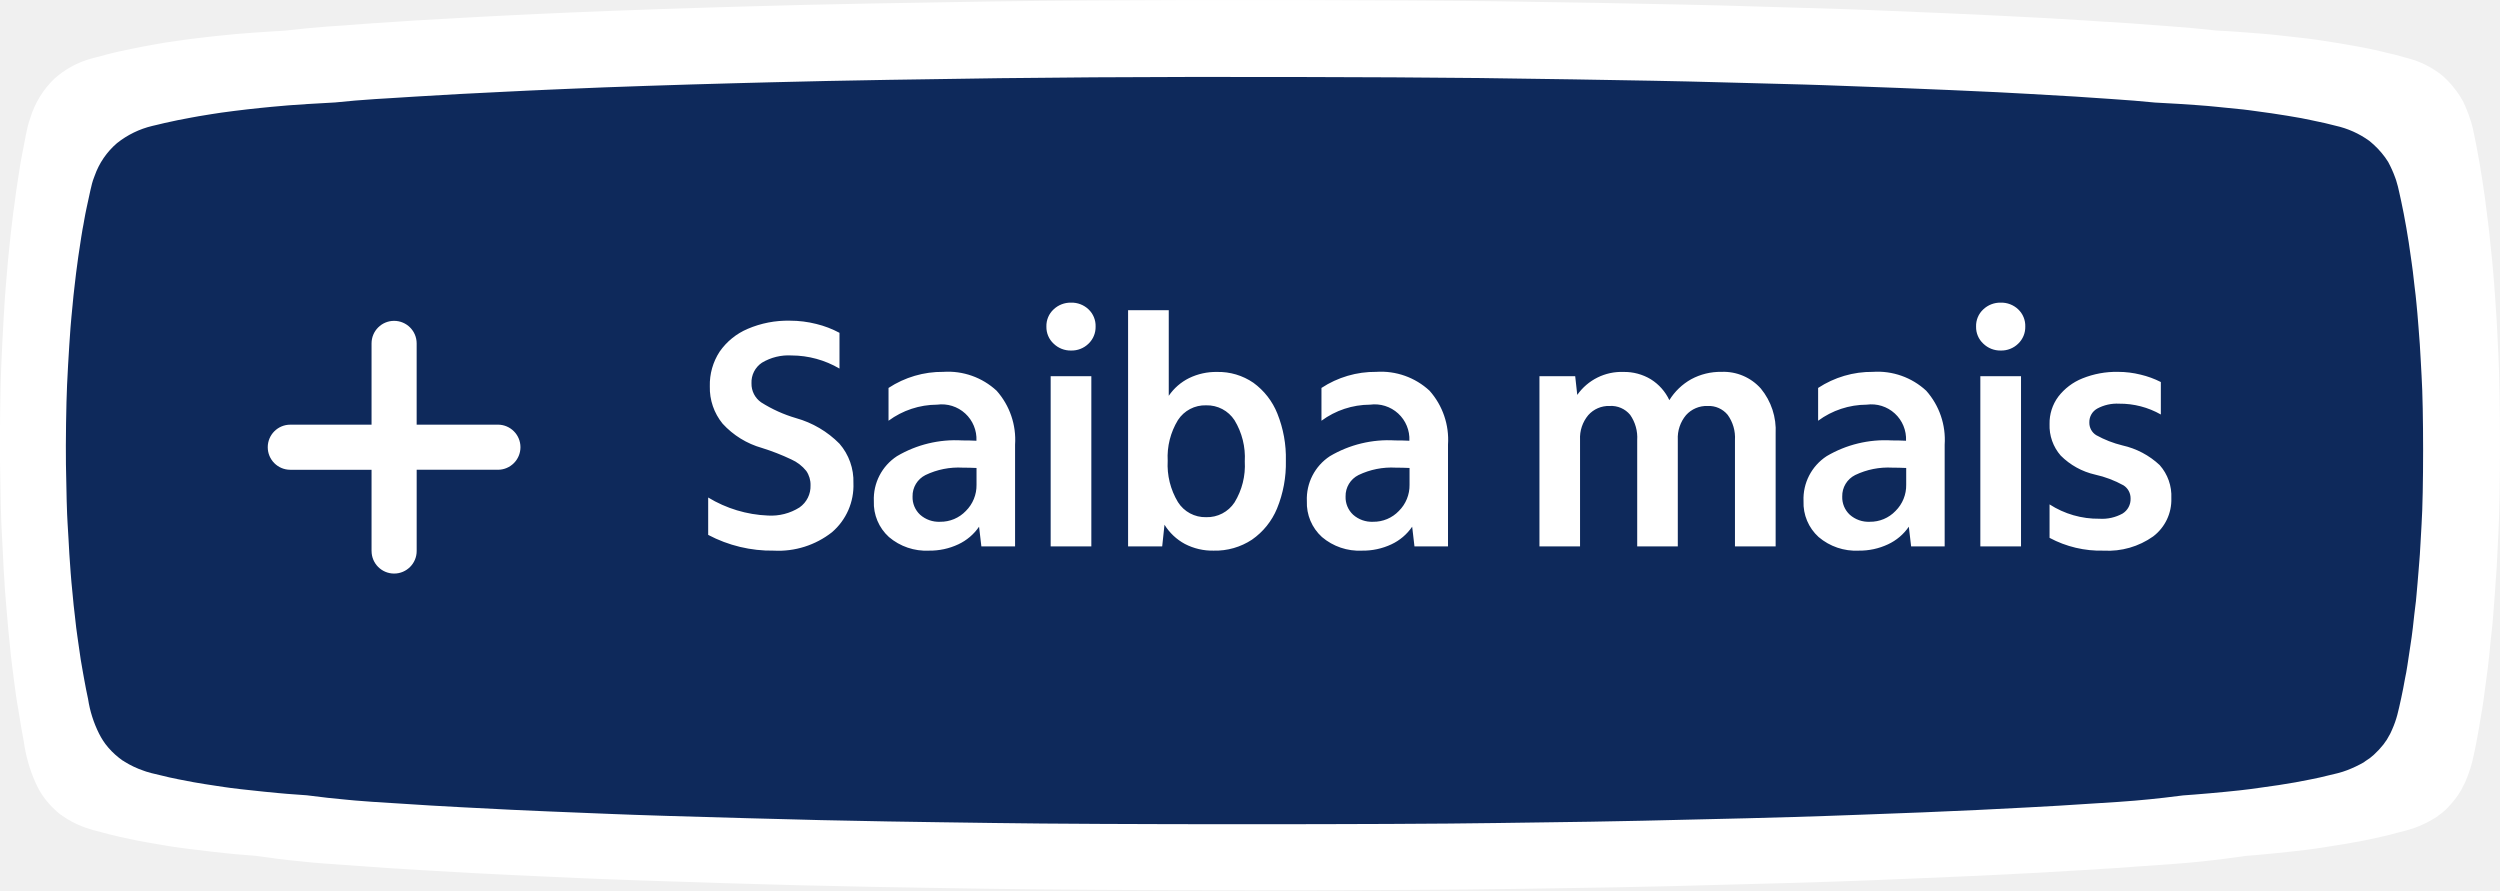
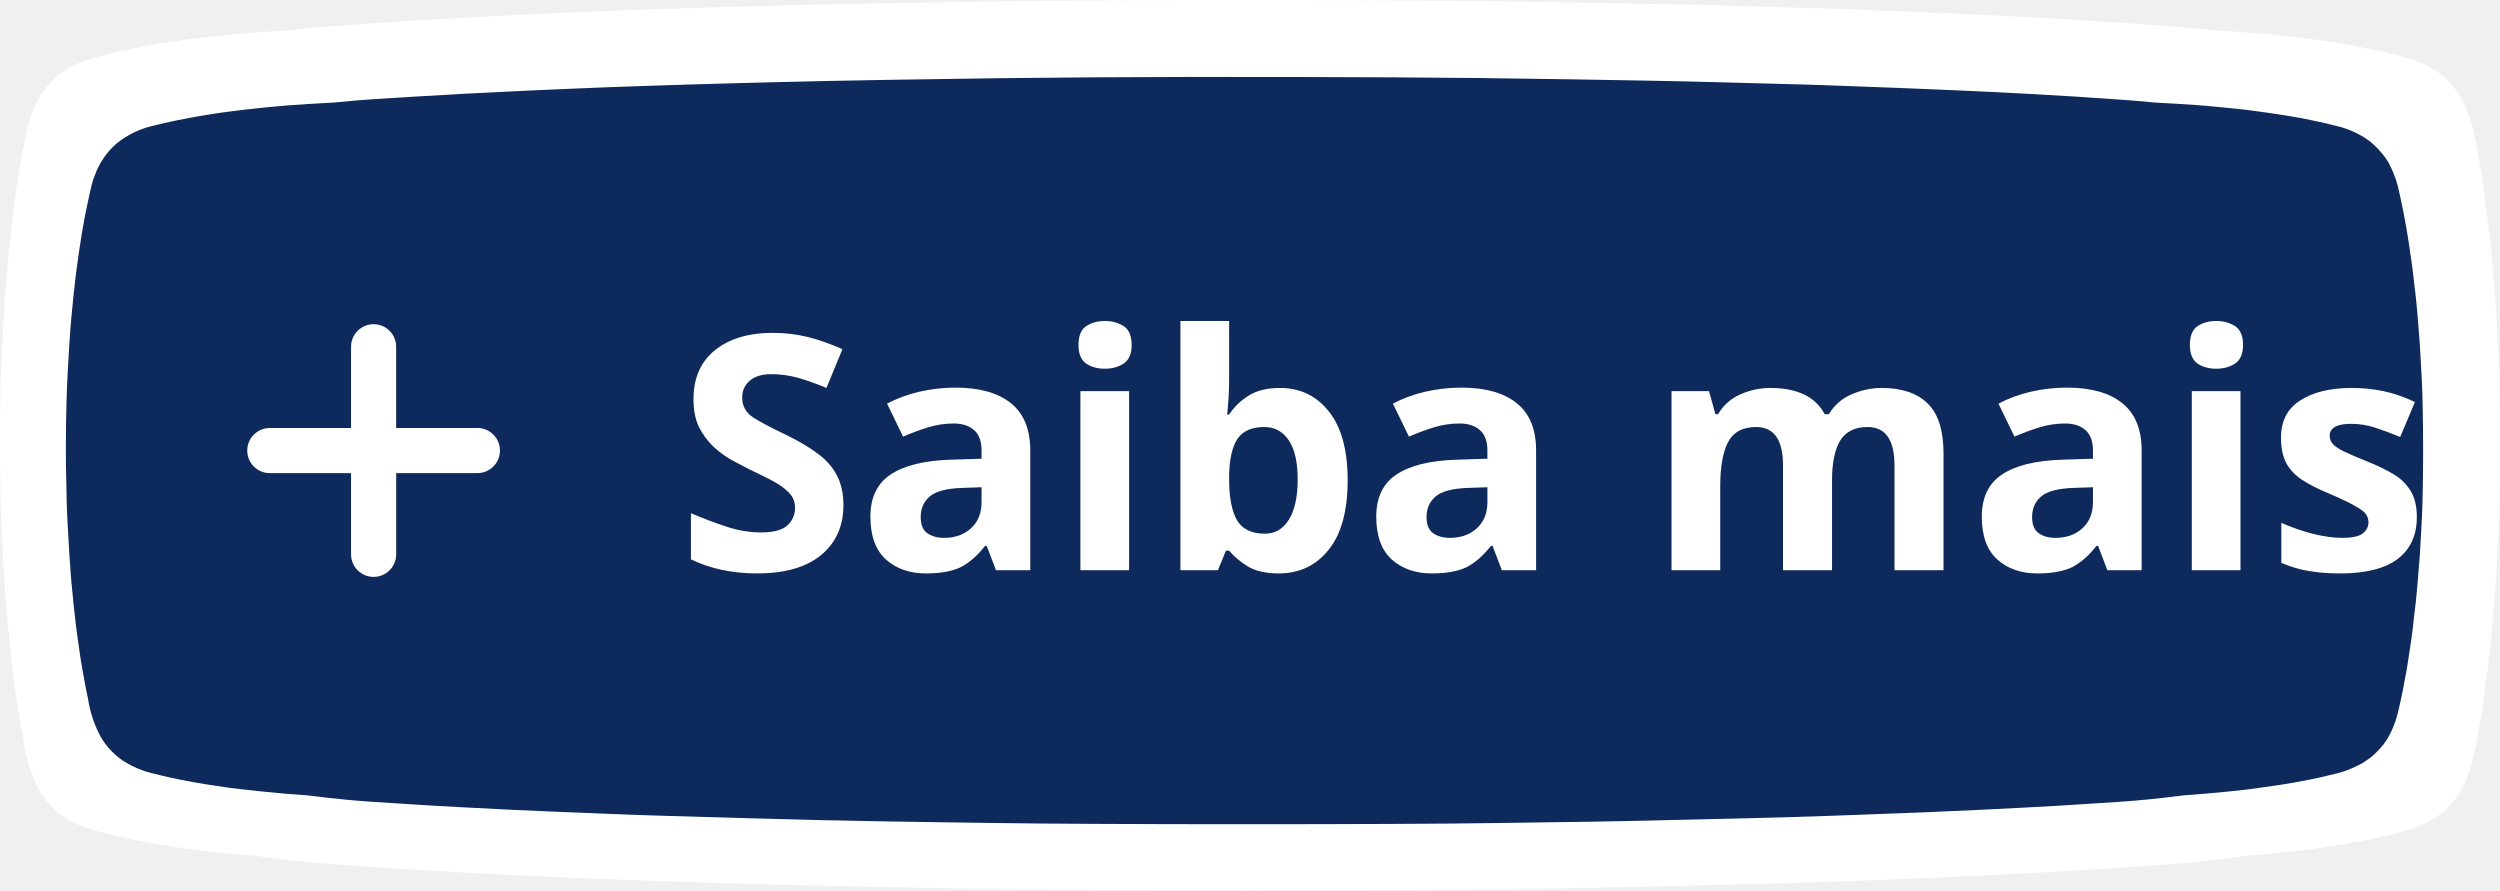
<svg xmlns="http://www.w3.org/2000/svg" id="Grupo_1558" data-name="Grupo 1558" width="121.935" height="43.415" viewBox="0 0 121.935 43.415">
  <path id="União_4" data-name="União 4" d="M48.03,43.346,45.135,43.3c-.931-.013-2.112-.034-2.631-.045-3.458-.074-4.179-.092-4.886-.115l-2.33-.067c-2.36-.067-6.12-.2-7.029-.245-.248-.013-.8-.038-1.24-.056-1.157-.05-3-.137-3.947-.189-1.646-.09-3.826-.22-4.172-.247-.143-.011-.737-.054-1.316-.094-1.331-.09-2.436-.173-2.631-.2-.083-.011-.285-.032-.451-.047-.485-.043-1.323-.151-2.031-.253-1.041-.084-1.258-.1-1.471-.129l-.7-.077c-.711-.077-1.847-.224-2.121-.278-.075-.015-.243-.044-.374-.063-.349-.056-.906-.156-1.191-.214-.5-.1-1.155-.25-1.259-.281-.043-.013-.223-.061-.4-.107a8.059,8.059,0,0,1-.794-.227c-.024-.013-.086-.036-.135-.053a4.475,4.475,0,0,1-.981-.52.121.121,0,0,0-.049-.038.351.351,0,0,1-.1-.071c-.043-.038-.109-.092-.143-.12a4.214,4.214,0,0,1-.7-.8l-.125-.2a4.27,4.27,0,0,1-.2-.4,7.344,7.344,0,0,1-.57-2.013c-.063-.321-.152-.828-.19-1.083-.021-.12-.05-.309-.068-.42C.807,34.147.73,33.6.664,33.041c-.018-.155-.05-.395-.068-.535-.037-.262-.08-.658-.137-1.261-.017-.189-.043-.436-.056-.551s-.039-.413-.057-.663S.3,29.485.29,29.372c-.021-.183-.061-.762-.113-1.643-.011-.176-.03-.571-.043-.879S.1,26.129.086,25.933C.054,25.448.02,24.06,0,22.505c-.016-1.246.014-3.532.059-4.6.059-1.44.177-3.481.224-3.95.014-.127.041-.436.059-.688s.041-.5.047-.548.03-.3.055-.548c.05-.515.106-1.022.193-1.72C.73,9.732.869,8.738.9,8.592c.011-.048.03-.176.044-.28S.987,8.048,1,7.956s.05-.257.068-.37c.12-.667.288-1.483.327-1.58.011-.028.048-.143.083-.255a4.494,4.494,0,0,1,1.16-1.9,4.5,4.5,0,0,1,1.834-1l.238-.061c.117-.03.3-.079.4-.107.36-.1,1-.242,1.372-.313.106-.021.274-.056.374-.077s.254-.051.341-.063l.351-.064c.505-.1,1.709-.267,2.518-.356.192-.02.454-.049.578-.064.5-.056,1.2-.12,1.848-.162.558-.039,1.015-.069,1.429-.092.682-.08,1.381-.146,2.081-.2.045,0,.4-.027.789-.053L18.11,1.14c1.2-.086,3.308-.214,4.548-.277.353-.018.91-.05,1.24-.067S24.74.751,25.026.739,25.837.7,26.191.683C27.867.6,31.852.447,34.536.369c.639-.019,1.5-.043,1.917-.056C38.1.263,40.437.207,42.579.169,47.21.083,49.736.047,53.179.023,58.907-.02,68.138,0,73.138.065,75.725.1,80.4.18,82.084.223c.5.011,1.308.031,1.8.042s1.24.034,1.653.048S86.8.35,87.422.369c2.217.065,3.306.1,3.533.112.128.009.736.034,1.353.056,3.074.117,7.8.347,9.247.452l1.015.065c1.2.074,1.752.11,2.03.135l1.2.09c.815.06,1.567.128,2.268.207.78.045,1.774.112,2.183.151l.545.048c.149.016.374.038.5.054l.567.064c.669.074,1,.112,1.067.127.038.01.222.038.408.063.928.133,2.352.393,2.79.512l.306.074c.361.084.529.125.613.153l.363.1a4.487,4.487,0,0,1,1.738.874,4.842,4.842,0,0,1,.821.961c.077.132.15.252.159.267a7.123,7.123,0,0,1,.366.917c.016.056.036.125.048.153.025.059.1.387.163.714.025.125.066.331.091.459.177.9.383,2.232.494,3.184.025.209.05.413.057.449.016.079.089.751.148,1.36.024.252.05.487.056.522s.028.265.046.51.038.492.045.548.032.405.057.778.055.823.068,1.006.032.578.046.879.033.726.045.943c.1,1.911.1,6.773,0,8.625-.014.209-.036.726-.057,1.147s-.043.861-.057.981-.032.4-.045.637-.034.522-.048.65-.036.436-.054.688-.044.527-.057.612-.039.318-.057.522c-.037.413-.118,1.195-.137,1.312-.006.041-.032.237-.057.433-.113.892-.238,1.766-.259,1.822-.006.02-.027.14-.045.267-.073.5-.272,1.549-.379,1.995a6.023,6.023,0,0,1-.27.86c-.009.013-.031.076-.055.135a1.813,1.813,0,0,1-.116.25,1.035,1.035,0,0,0-.079.158A.909.909,0,0,1,120,38.6c-.046.069-.1.155-.12.191a4.83,4.83,0,0,1-.495.6,2.557,2.557,0,0,1-.419.359.638.638,0,0,0-.1.082,6.055,6.055,0,0,1-.855.453l-.227.089a8.251,8.251,0,0,1-.794.227c-.174.046-.354.094-.4.107-.1.03-.762.178-1.26.281-.454.094-1.248.229-1.826.313-.157.023-.4.059-.533.082-.483.076-1.91.232-2.881.316l-.569.047c-.647.093-1.4.193-1.732.225-.251.025-.5.052-.752.079-.2.027-1.33.112-2.63.2-.58.04-1.173.083-1.316.094-.346.026-2.526.157-4.173.247-1.5.083-4.135.2-6.052.277-.518.02-1.308.051-1.766.072-1.6.067-6.331.2-9.548.279-2.511.056-3.1.067-4.7.09-.932.014-2.233.032-2.895.045-2.639.046-7.784.069-12.939.069S50.706,43.392,48.03,43.346Z" transform="translate(0 0)" fill="#fff" />
-   <path id="União_3" data-name="União 3" d="M45.285,36.389l-2.729-.038c-.879-.011-1.992-.028-2.481-.038-3.261-.062-3.941-.078-4.607-.1l-2.2-.057c-2.226-.057-5.77-.166-6.628-.206-.234-.011-.759-.032-1.169-.047-1.091-.042-2.828-.115-3.721-.158-1.552-.075-3.608-.185-3.934-.207-.135-.009-.694-.045-1.24-.079-1.255-.076-2.3-.145-2.481-.168-.078-.009-.269-.027-.426-.04-.457-.036-1.248-.126-1.915-.213-.982-.07-1.186-.087-1.387-.108l-.663-.064c-.671-.064-1.741-.188-2-.233-.07-.013-.229-.037-.353-.053-.329-.047-.854-.131-1.123-.18-.469-.086-1.089-.21-1.187-.236-.041-.011-.21-.052-.375-.09-.378-.086-.693-.165-.749-.191-.023-.011-.081-.03-.128-.045a4.417,4.417,0,0,1-.924-.436.113.113,0,0,0-.047-.032.335.335,0,0,1-.095-.06c-.041-.032-.1-.077-.135-.1a3.694,3.694,0,0,1-.663-.674l-.118-.171a3.527,3.527,0,0,1-.19-.332,5.667,5.667,0,0,1-.537-1.69c-.06-.269-.143-.7-.18-.909-.019-.1-.047-.259-.064-.353-.079-.42-.152-.877-.214-1.348-.017-.13-.047-.331-.064-.449-.034-.22-.075-.552-.129-1.058-.016-.159-.04-.366-.053-.462s-.037-.347-.053-.556-.043-.459-.054-.554C.254,24.5.216,24.018.167,23.279.156,23.131.139,22.8.126,22.54s-.034-.605-.046-.77C.051,21.364.019,20.2,0,18.893c-.015-1.046.013-2.965.055-3.861.055-1.209.167-2.922.212-3.316.013-.107.039-.366.056-.577s.038-.42.044-.46.028-.248.052-.46c.047-.432.1-.858.182-1.444C.688,8.17.819,7.336.851,7.214c.01-.04.028-.147.041-.235s.039-.222.055-.3.047-.216.064-.31c.114-.56.272-1.245.308-1.326.011-.024.045-.12.079-.214a3.728,3.728,0,0,1,1.093-1.6A4.418,4.418,0,0,1,4.22,2.388l.224-.052c.111-.025.28-.066.375-.09.34-.081.941-.2,1.294-.263.1-.017.259-.047.352-.064s.24-.043.322-.053l.331-.054c.477-.081,1.611-.224,2.375-.3.181-.017.427-.041.545-.054.468-.047,1.133-.1,1.743-.136.526-.033.957-.058,1.347-.077.643-.067,1.3-.123,1.962-.165l.744-.045L17.075.957C18.2.885,20.193.777,21.363.725,21.7.71,22.221.683,22.533.668S23.327.63,23.6.62s.765-.032,1.1-.047C26.275.5,30.032.375,32.562.309L34.369.262C35.922.221,38.126.174,40.146.142,44.512.07,46.894.04,50.14.019c5.4-.036,14.1-.019,18.819.035,2.438.029,6.847.1,8.435.132l1.7.035c.467.012,1.169.028,1.559.04l1.772.047c2.09.055,3.118.083,3.331.094.12.008.694.028,1.276.047,2.9.1,7.35.291,8.718.379l.957.055C97.835.947,98.36.977,98.622,1l1.134.076c.769.05,1.477.108,2.138.174.735.037,1.673.094,2.058.126l.514.04c.141.013.353.032.47.045l.535.054c.631.062.941.094,1.005.107.036.008.21.032.385.053.874.111,2.218.33,2.631.43l.289.062c.34.071.5.105.578.129l.342.085a4.45,4.45,0,0,1,1.639.734,4.247,4.247,0,0,1,.774.807c.073.111.141.212.15.224a5.6,5.6,0,0,1,.345.77c.015.047.034.1.045.129a5.718,5.718,0,0,1,.154.6c.023.1.062.278.085.385.167.759.361,1.874.466,2.673.024.176.048.347.054.377.015.067.084.631.139,1.142.023.212.047.408.053.438s.026.223.043.428.036.413.043.46.03.34.053.653.052.691.064.845.03.485.043.738.032.61.043.791c.1,1.6.1,5.686,0,7.241-.013.175-.034.61-.054.963s-.041.723-.054.824-.03.34-.043.535-.032.438-.045.545-.034.366-.051.577-.041.443-.054.514-.037.267-.053.438c-.034.346-.111,1-.129,1.1-.006.034-.03.2-.054.364-.107.749-.224,1.482-.244,1.53-.006.017-.025.118-.043.224-.068.417-.257,1.3-.357,1.675a4.657,4.657,0,0,1-.254.722,1.154,1.154,0,0,0-.051.113,1.454,1.454,0,0,1-.109.209.844.844,0,0,0-.075.133.732.732,0,0,1-.081.122c-.043.058-.094.13-.113.16a4.219,4.219,0,0,1-.467.5,2.357,2.357,0,0,1-.4.3.605.605,0,0,0-.094.069,5.935,5.935,0,0,1-.806.381l-.214.075c-.058.026-.378.107-.749.191-.164.038-.334.079-.374.09-.1.025-.719.15-1.188.236-.428.079-1.177.192-1.722.263-.148.019-.373.049-.5.069-.456.064-1.8.195-2.717.265l-.537.04c-.61.078-1.318.162-1.633.189l-.709.066c-.19.023-1.255.094-2.48.168-.546.034-1.106.07-1.24.079-.326.022-2.382.132-3.934.207-1.417.07-3.9.17-5.706.232-.489.017-1.234.043-1.665.06-1.51.057-5.969.172-9,.234-2.367.047-2.921.057-4.429.075-.879.012-2.105.027-2.729.038-2.488.039-7.339.058-12.2.058S47.808,36.428,45.285,36.389Z" transform="translate(3.216 3.752)" fill="#0E295B" />
-   <path id="Caminho_1011" data-name="Caminho 1011" d="M3.776.208A6.632,6.632,0,0,1,.576-.56V-2.384a6.079,6.079,0,0,0,2.912.88A2.588,2.588,0,0,0,5.032-1.9a1.265,1.265,0,0,0,.536-1.08,1.18,1.18,0,0,0-.208-.7,1.954,1.954,0,0,0-.728-.56A10.9,10.9,0,0,0,3.2-4.8,4.117,4.117,0,0,1,1.28-5.984,2.763,2.763,0,0,1,.656-7.808,2.948,2.948,0,0,1,1.136-9.5,3.178,3.178,0,0,1,2.5-10.608a4.948,4.948,0,0,1,2.064-.4,5.228,5.228,0,0,1,1.288.16,4.774,4.774,0,0,1,1.128.432v1.744a4.644,4.644,0,0,0-2.336-.64A2.52,2.52,0,0,0,3.2-8.96a1.15,1.15,0,0,0-.512,1.008,1.1,1.1,0,0,0,.472.928,6.658,6.658,0,0,0,1.7.768,4.8,4.8,0,0,1,2.12,1.248,2.79,2.79,0,0,1,.68,1.92,3,3,0,0,1-1.048,2.4A4.226,4.226,0,0,1,3.776.208Zm7.568,0A2.8,2.8,0,0,1,9.392-.456a2.246,2.246,0,0,1-.736-1.752A2.494,2.494,0,0,1,9.784-4.4a5.6,5.6,0,0,1,3.176-.768q.4,0,.7.016a1.694,1.694,0,0,0-1.92-1.76,4.013,4.013,0,0,0-2.368.784v-1.6a4.781,4.781,0,0,1,2.672-.784,3.483,3.483,0,0,1,2.6.92,3.6,3.6,0,0,1,.9,2.632V0H13.9l-.112-.96A2.51,2.51,0,0,1,12.776-.1,3.258,3.258,0,0,1,11.344.208Zm2.32-4.032q-.336-.016-.672-.016a3.721,3.721,0,0,0-1.816.36,1.142,1.142,0,0,0-.632,1.048,1.161,1.161,0,0,0,.368.888,1.372,1.372,0,0,0,.976.344,1.7,1.7,0,0,0,1.256-.528,1.757,1.757,0,0,0,.52-1.28ZM17.28,0V-8.3h1.984V0Zm.992-9.552a1.184,1.184,0,0,1-.848-.336,1.1,1.1,0,0,1-.352-.832,1.1,1.1,0,0,1,.352-.84,1.2,1.2,0,0,1,.848-.328,1.192,1.192,0,0,1,.856.328,1.11,1.11,0,0,1,.344.84,1.117,1.117,0,0,1-.344.832A1.176,1.176,0,0,1,18.272-9.552Zm6.96,9.76A2.92,2.92,0,0,1,23.824-.12a2.647,2.647,0,0,1-.992-.936L22.72,0H21.056V-11.52H23.04v4.176a2.586,2.586,0,0,1,.992-.864,3,3,0,0,1,1.36-.3,3.012,3.012,0,0,1,1.776.528,3.425,3.425,0,0,1,1.168,1.5,5.788,5.788,0,0,1,.416,2.3,5.816,5.816,0,0,1-.432,2.336A3.453,3.453,0,0,1,27.1-.328,3.246,3.246,0,0,1,25.232.208Zm-.368-1.632a1.6,1.6,0,0,0,1.384-.72,3.445,3.445,0,0,0,.5-2,3.484,3.484,0,0,0-.5-2.008,1.6,1.6,0,0,0-1.384-.728,1.58,1.58,0,0,0-1.376.72,3.455,3.455,0,0,0-.5,1.984,3.523,3.523,0,0,0,.5,2.016A1.576,1.576,0,0,0,24.864-1.424Zm7.6,1.632a2.8,2.8,0,0,1-1.952-.664,2.246,2.246,0,0,1-.736-1.752A2.494,2.494,0,0,1,30.9-4.4a5.6,5.6,0,0,1,3.176-.768q.4,0,.7.016a1.694,1.694,0,0,0-1.92-1.76,4.013,4.013,0,0,0-2.368.784v-1.6a4.781,4.781,0,0,1,2.672-.784,3.483,3.483,0,0,1,2.6.92,3.6,3.6,0,0,1,.9,2.632V0H35.024l-.112-.96A2.51,2.51,0,0,1,33.9-.1,3.258,3.258,0,0,1,32.464.208Zm2.32-4.032q-.336-.016-.672-.016a3.721,3.721,0,0,0-1.816.36,1.142,1.142,0,0,0-.632,1.048,1.161,1.161,0,0,0,.368.888,1.372,1.372,0,0,0,.976.344,1.7,1.7,0,0,0,1.256-.528,1.757,1.757,0,0,0,.52-1.28ZM41.12,0V-8.3h1.744l.1.912a2.637,2.637,0,0,1,2.256-1.12,2.494,2.494,0,0,1,1.336.36,2.4,2.4,0,0,1,.9,1.016A2.938,2.938,0,0,1,48.52-8.152,3,3,0,0,1,50-8.512a2.434,2.434,0,0,1,1.92.816A3.194,3.194,0,0,1,52.64-5.5V0H50.656V-5.184A1.9,1.9,0,0,0,50.3-6.416a1.19,1.19,0,0,0-.976-.432,1.347,1.347,0,0,0-1.056.448,1.735,1.735,0,0,0-.4,1.2V0H45.888V-5.184a1.936,1.936,0,0,0-.344-1.232,1.2,1.2,0,0,0-1-.432A1.329,1.329,0,0,0,43.5-6.4a1.735,1.735,0,0,0-.4,1.2V0ZM56.688.208a2.8,2.8,0,0,1-1.952-.664A2.246,2.246,0,0,1,54-2.208,2.494,2.494,0,0,1,55.128-4.4,5.6,5.6,0,0,1,58.3-5.168q.4,0,.7.016a1.694,1.694,0,0,0-1.92-1.76,4.013,4.013,0,0,0-2.368.784v-1.6a4.781,4.781,0,0,1,2.672-.784,3.483,3.483,0,0,1,2.6.92,3.6,3.6,0,0,1,.9,2.632V0H59.248l-.112-.96A2.51,2.51,0,0,1,58.12-.1,3.258,3.258,0,0,1,56.688.208Zm2.32-4.032q-.336-.016-.672-.016a3.721,3.721,0,0,0-1.816.36,1.142,1.142,0,0,0-.632,1.048,1.161,1.161,0,0,0,.368.888,1.372,1.372,0,0,0,.976.344,1.7,1.7,0,0,0,1.256-.528,1.757,1.757,0,0,0,.52-1.28ZM62.624,0V-8.3h1.984V0Zm.992-9.552a1.184,1.184,0,0,1-.848-.336,1.1,1.1,0,0,1-.352-.832,1.1,1.1,0,0,1,.352-.84,1.2,1.2,0,0,1,.848-.328,1.192,1.192,0,0,1,.856.328,1.11,1.11,0,0,1,.344.84,1.117,1.117,0,0,1-.344.832A1.176,1.176,0,0,1,63.616-9.552ZM68.64.208A5.282,5.282,0,0,1,66-.416V-2.048a4.381,4.381,0,0,0,2.432.7A2.065,2.065,0,0,0,69.56-1.6a.827.827,0,0,0,.392-.736.744.744,0,0,0-.344-.64A5.152,5.152,0,0,0,68.224-3.5a3.456,3.456,0,0,1-1.68-.928A2.217,2.217,0,0,1,66-5.968,2.171,2.171,0,0,1,66.424-7.3,2.79,2.79,0,0,1,67.6-8.192a4.424,4.424,0,0,1,1.744-.32,4.568,4.568,0,0,1,1.1.136,4.44,4.44,0,0,1,.984.36v1.584a4.038,4.038,0,0,0-2.032-.528,2.021,2.021,0,0,0-1.072.24.752.752,0,0,0-.384.672.71.71,0,0,0,.336.624,5.166,5.166,0,0,0,1.28.5,3.894,3.894,0,0,1,1.816.96,2.272,2.272,0,0,1,.568,1.616,2.247,2.247,0,0,1-.888,1.864A3.8,3.8,0,0,1,68.64.208Z" transform="translate(33.965 26.649)" fill="#fff" />
-   <path id="União_13" data-name="União 13" d="M5.063,11.227V7.264H1.1a1.1,1.1,0,0,1,0-2.2H5.063V1.1a1.1,1.1,0,0,1,2.2,0V5.063h3.963a1.1,1.1,0,0,1,0,2.2H7.264v3.963a1.1,1.1,0,0,1-2.2,0Z" transform="translate(13.059 15.649)" fill="#fff" />
+   <path id="União_3" data-name="União 3" d="M45.285,36.389l-2.729-.038c-.879-.011-1.992-.028-2.481-.038-3.261-.062-3.941-.078-4.607-.1l-2.2-.057c-2.226-.057-5.77-.166-6.628-.206-.234-.011-.759-.032-1.169-.047-1.091-.042-2.828-.115-3.721-.158-1.552-.075-3.608-.185-3.934-.207-.135-.009-.694-.045-1.24-.079-1.255-.076-2.3-.145-2.481-.168-.078-.009-.269-.027-.426-.04-.457-.036-1.248-.126-1.915-.213-.982-.07-1.186-.087-1.387-.108l-.663-.064c-.671-.064-1.741-.188-2-.233-.07-.013-.229-.037-.353-.053-.329-.047-.854-.131-1.123-.18-.469-.086-1.089-.21-1.187-.236-.041-.011-.21-.052-.375-.09-.378-.086-.693-.165-.749-.191-.023-.011-.081-.03-.128-.045a4.417,4.417,0,0,1-.924-.436.113.113,0,0,0-.047-.032.335.335,0,0,1-.095-.06c-.041-.032-.1-.077-.135-.1a3.694,3.694,0,0,1-.663-.674l-.118-.171a3.527,3.527,0,0,1-.19-.332,5.667,5.667,0,0,1-.537-1.69c-.06-.269-.143-.7-.18-.909-.019-.1-.047-.259-.064-.353-.079-.42-.152-.877-.214-1.348-.017-.13-.047-.331-.064-.449-.034-.22-.075-.552-.129-1.058-.016-.159-.04-.366-.053-.462s-.037-.347-.053-.556-.043-.459-.054-.554C.254,24.5.216,24.018.167,23.279.156,23.131.139,22.8.126,22.54s-.034-.605-.046-.77C.051,21.364.019,20.2,0,18.893c-.015-1.046.013-2.965.055-3.861.055-1.209.167-2.922.212-3.316.013-.107.039-.366.056-.577s.038-.42.044-.46.028-.248.052-.46c.047-.432.1-.858.182-1.444C.688,8.17.819,7.336.851,7.214c.01-.04.028-.147.041-.235s.039-.222.055-.3.047-.216.064-.31c.114-.56.272-1.245.308-1.326.011-.024.045-.12.079-.214a3.728,3.728,0,0,1,1.093-1.6A4.418,4.418,0,0,1,4.22,2.388l.224-.052c.111-.025.28-.066.375-.09.34-.081.941-.2,1.294-.263.1-.017.259-.047.352-.064s.24-.043.322-.053l.331-.054c.477-.081,1.611-.224,2.375-.3.181-.017.427-.041.545-.054.468-.047,1.133-.1,1.743-.136.526-.033.957-.058,1.347-.077.643-.067,1.3-.123,1.962-.165l.744-.045L17.075.957C18.2.885,20.193.777,21.363.725,21.7.71,22.221.683,22.533.668S23.327.63,23.6.62s.765-.032,1.1-.047C26.275.5,30.032.375,32.562.309L34.369.262C35.922.221,38.126.174,40.146.142,44.512.07,46.894.04,50.14.019c5.4-.036,14.1-.019,18.819.035,2.438.029,6.847.1,8.435.132l1.7.035c.467.012,1.169.028,1.559.04l1.772.047c2.09.055,3.118.083,3.331.094.12.008.694.028,1.276.047,2.9.1,7.35.291,8.718.379l.957.055C97.835.947,98.36.977,98.622,1l1.134.076c.769.05,1.477.108,2.138.174.735.037,1.673.094,2.058.126l.514.04c.141.013.353.032.47.045l.535.054c.631.062.941.094,1.005.107.036.008.21.032.385.053.874.111,2.218.33,2.631.43l.289.062c.34.071.5.105.578.129l.342.085a4.45,4.45,0,0,1,1.639.734,4.247,4.247,0,0,1,.774.807c.073.111.141.212.15.224a5.6,5.6,0,0,1,.345.77c.015.047.034.1.045.129a5.718,5.718,0,0,1,.154.6c.023.1.062.278.085.385.167.759.361,1.874.466,2.673.024.176.048.347.054.377.015.067.084.631.139,1.142.023.212.047.408.053.438s.026.223.043.428.036.413.043.46.03.34.053.653.052.691.064.845.03.485.043.738.032.61.043.791c.1,1.6.1,5.686,0,7.241-.013.175-.034.61-.054.963s-.041.723-.054.824-.03.34-.043.535-.032.438-.045.545-.034.366-.051.577-.041.443-.054.514-.037.267-.053.438c-.034.346-.111,1-.129,1.1-.006.034-.03.2-.054.364-.107.749-.224,1.482-.244,1.53-.006.017-.025.118-.043.224-.068.417-.257,1.3-.357,1.675a4.657,4.657,0,0,1-.254.722,1.154,1.154,0,0,0-.051.113,1.454,1.454,0,0,1-.109.209.844.844,0,0,0-.075.133.732.732,0,0,1-.081.122c-.043.058-.094.13-.113.16a4.219,4.219,0,0,1-.467.5,2.357,2.357,0,0,1-.4.3.605.605,0,0,0-.094.069,5.935,5.935,0,0,1-.806.381l-.214.075c-.058.026-.378.107-.749.191-.164.038-.334.079-.374.09-.1.025-.719.15-1.188.236-.428.079-1.177.192-1.722.263-.148.019-.373.049-.5.069-.456.064-1.8.195-2.717.265l-.537.04c-.61.078-1.318.162-1.633.189l-.709.066c-.19.023-1.255.094-2.48.168-.546.034-1.106.07-1.24.079-.326.022-2.382.132-3.934.207-1.417.07-3.9.17-5.706.232-.489.017-1.234.043-1.665.06-1.51.057-5.969.172-9,.234-2.367.047-2.921.057-4.429.075-.879.012-2.105.027-2.729.038-2.488.039-7.339.058-12.2.058S47.808,36.428,45.285,36.389Z" transform="translate(3.216 3.752)" fill="#0e295b" />
+   <text id="Saiba_mais" data-name="Saiba mais" transform="translate(32.965 27.812)" fill="#fff" font-size="16" font-family="ItauDisplayPro-Bold, Itau Display Pro" font-weight="700">
+     <tspan x="0" y="0">Saiba mais</tspan>
+   </text>
+   <path id="União_13" data-name="União 13" d="M5.063,11.227V7.264H1.1a1.1,1.1,0,0,1,0-2.2H5.063V1.1a1.1,1.1,0,0,1,2.2,0V5.063h3.963a1.1,1.1,0,0,1,0,2.2H7.264v3.963a1.1,1.1,0,0,1-2.2,0Z" transform="translate(12.059 15.812)" fill="#fff" />
</svg>
